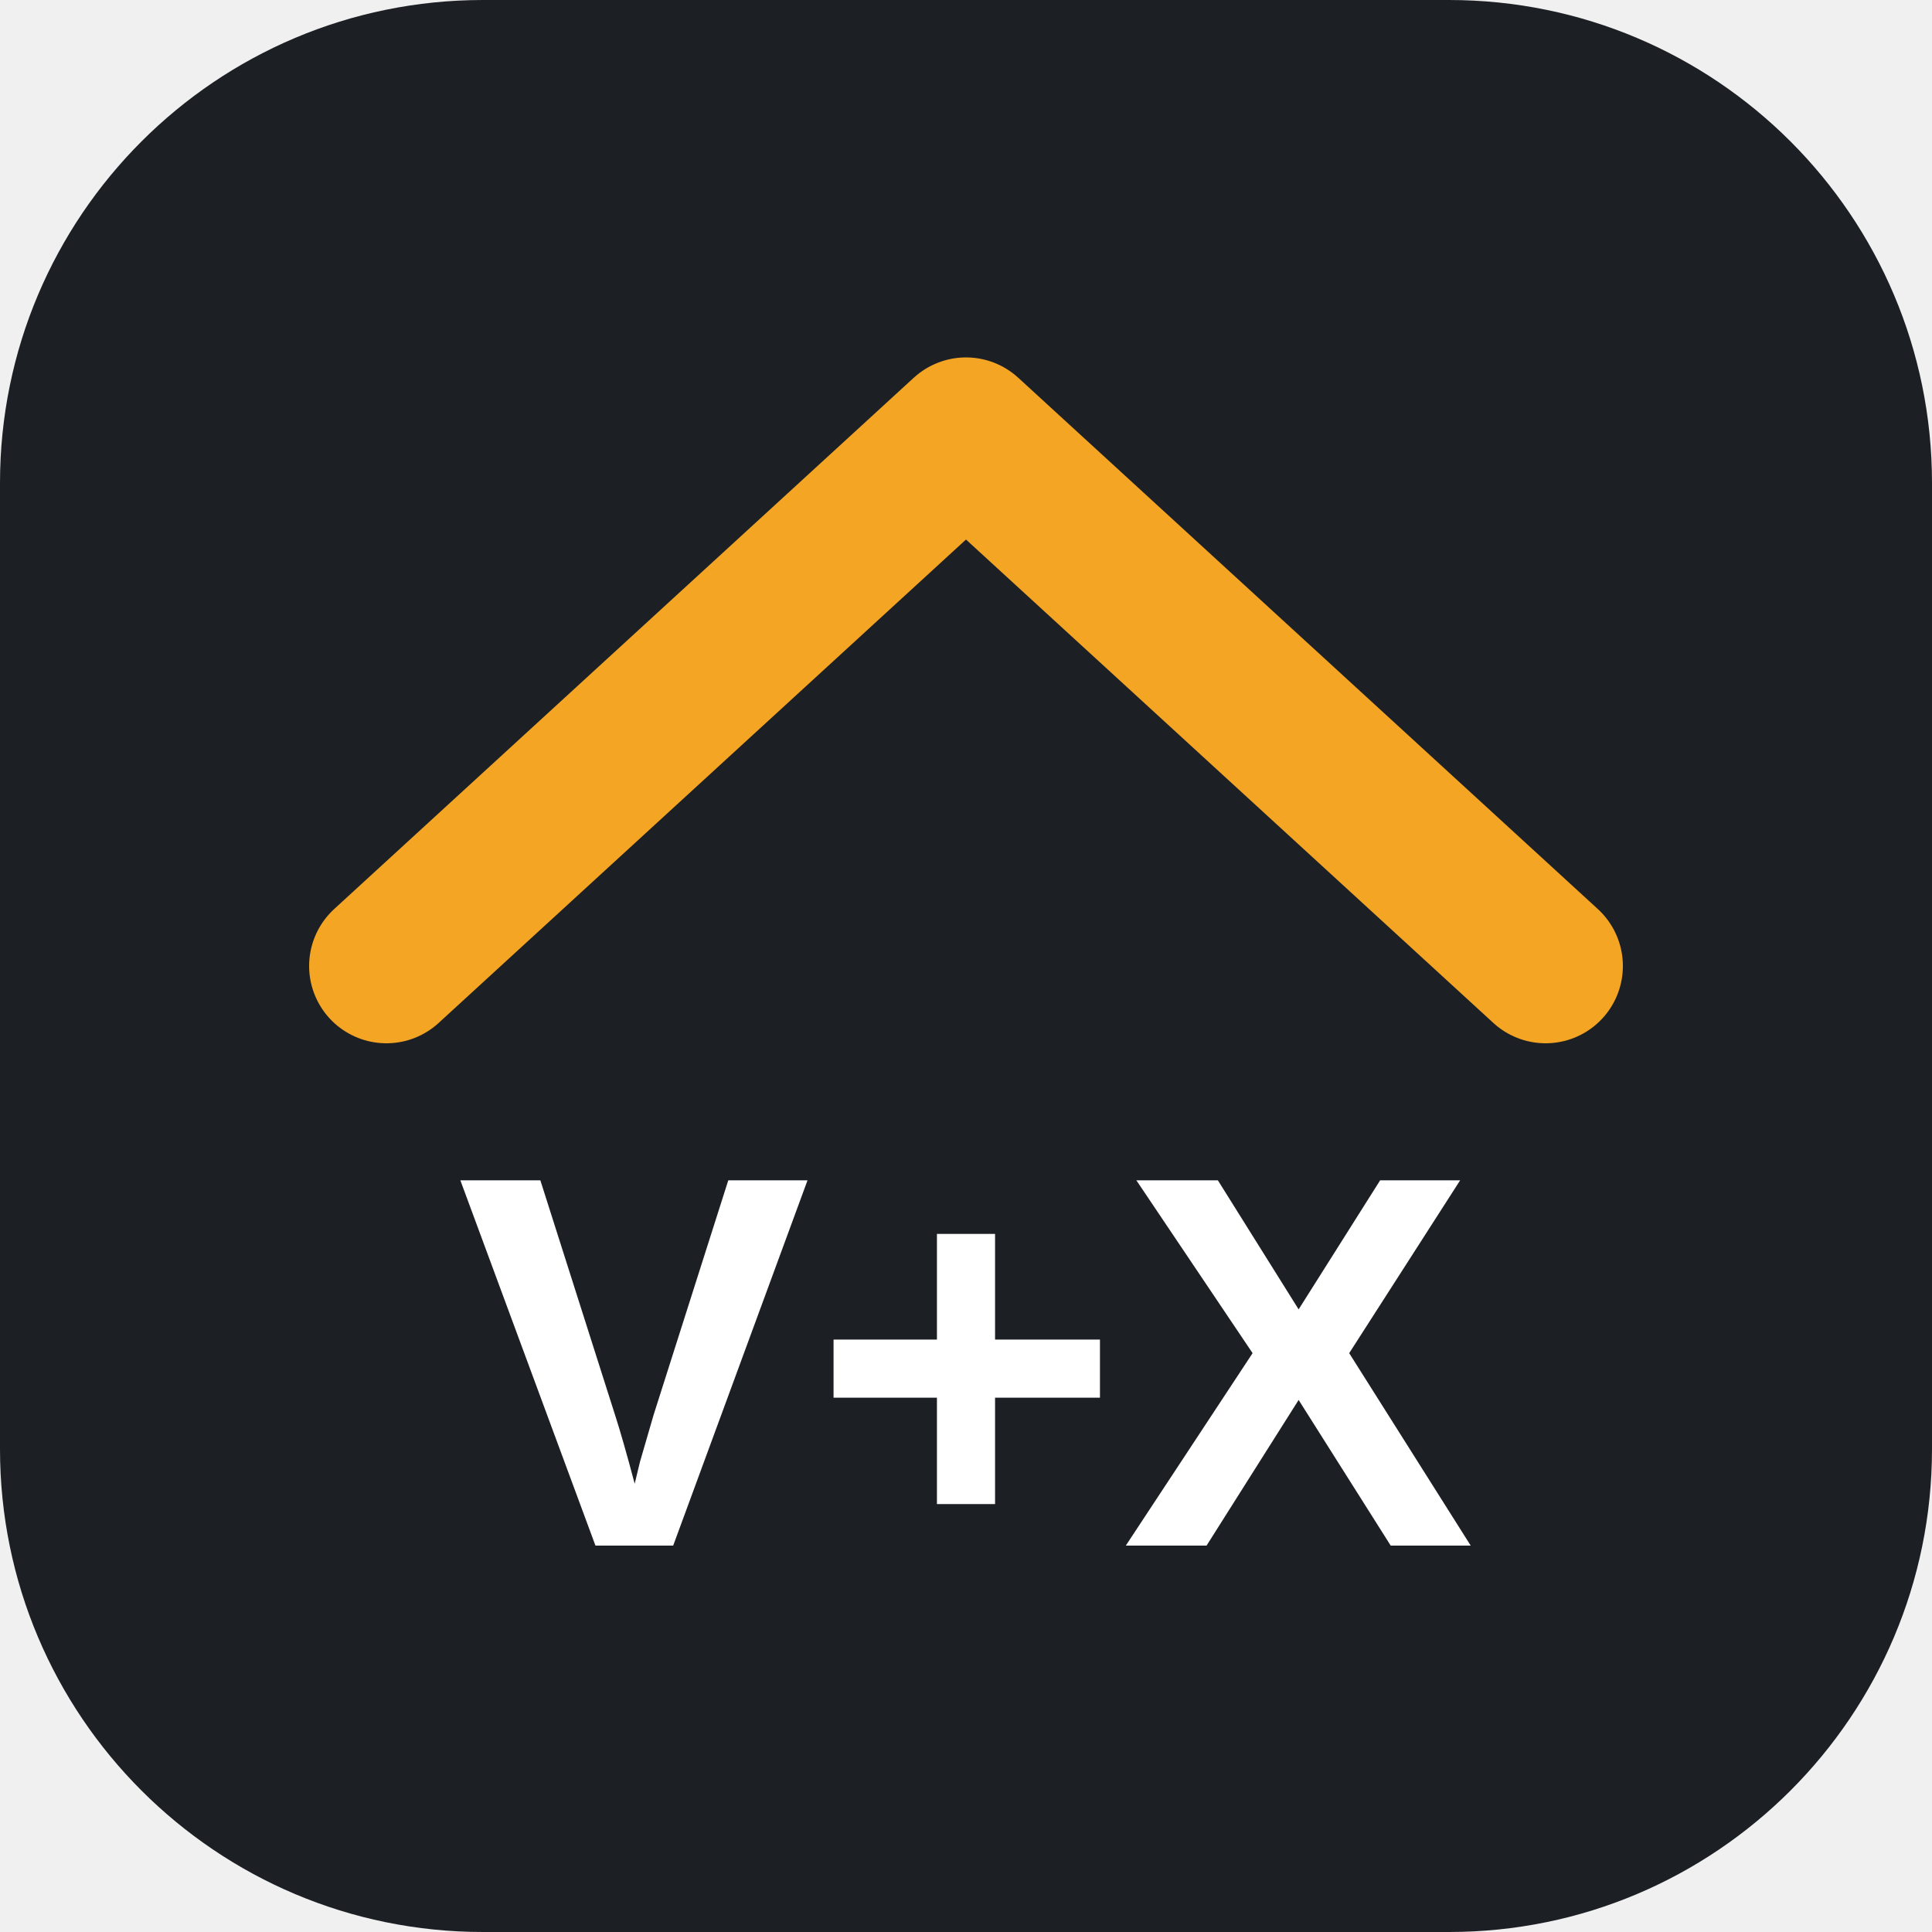
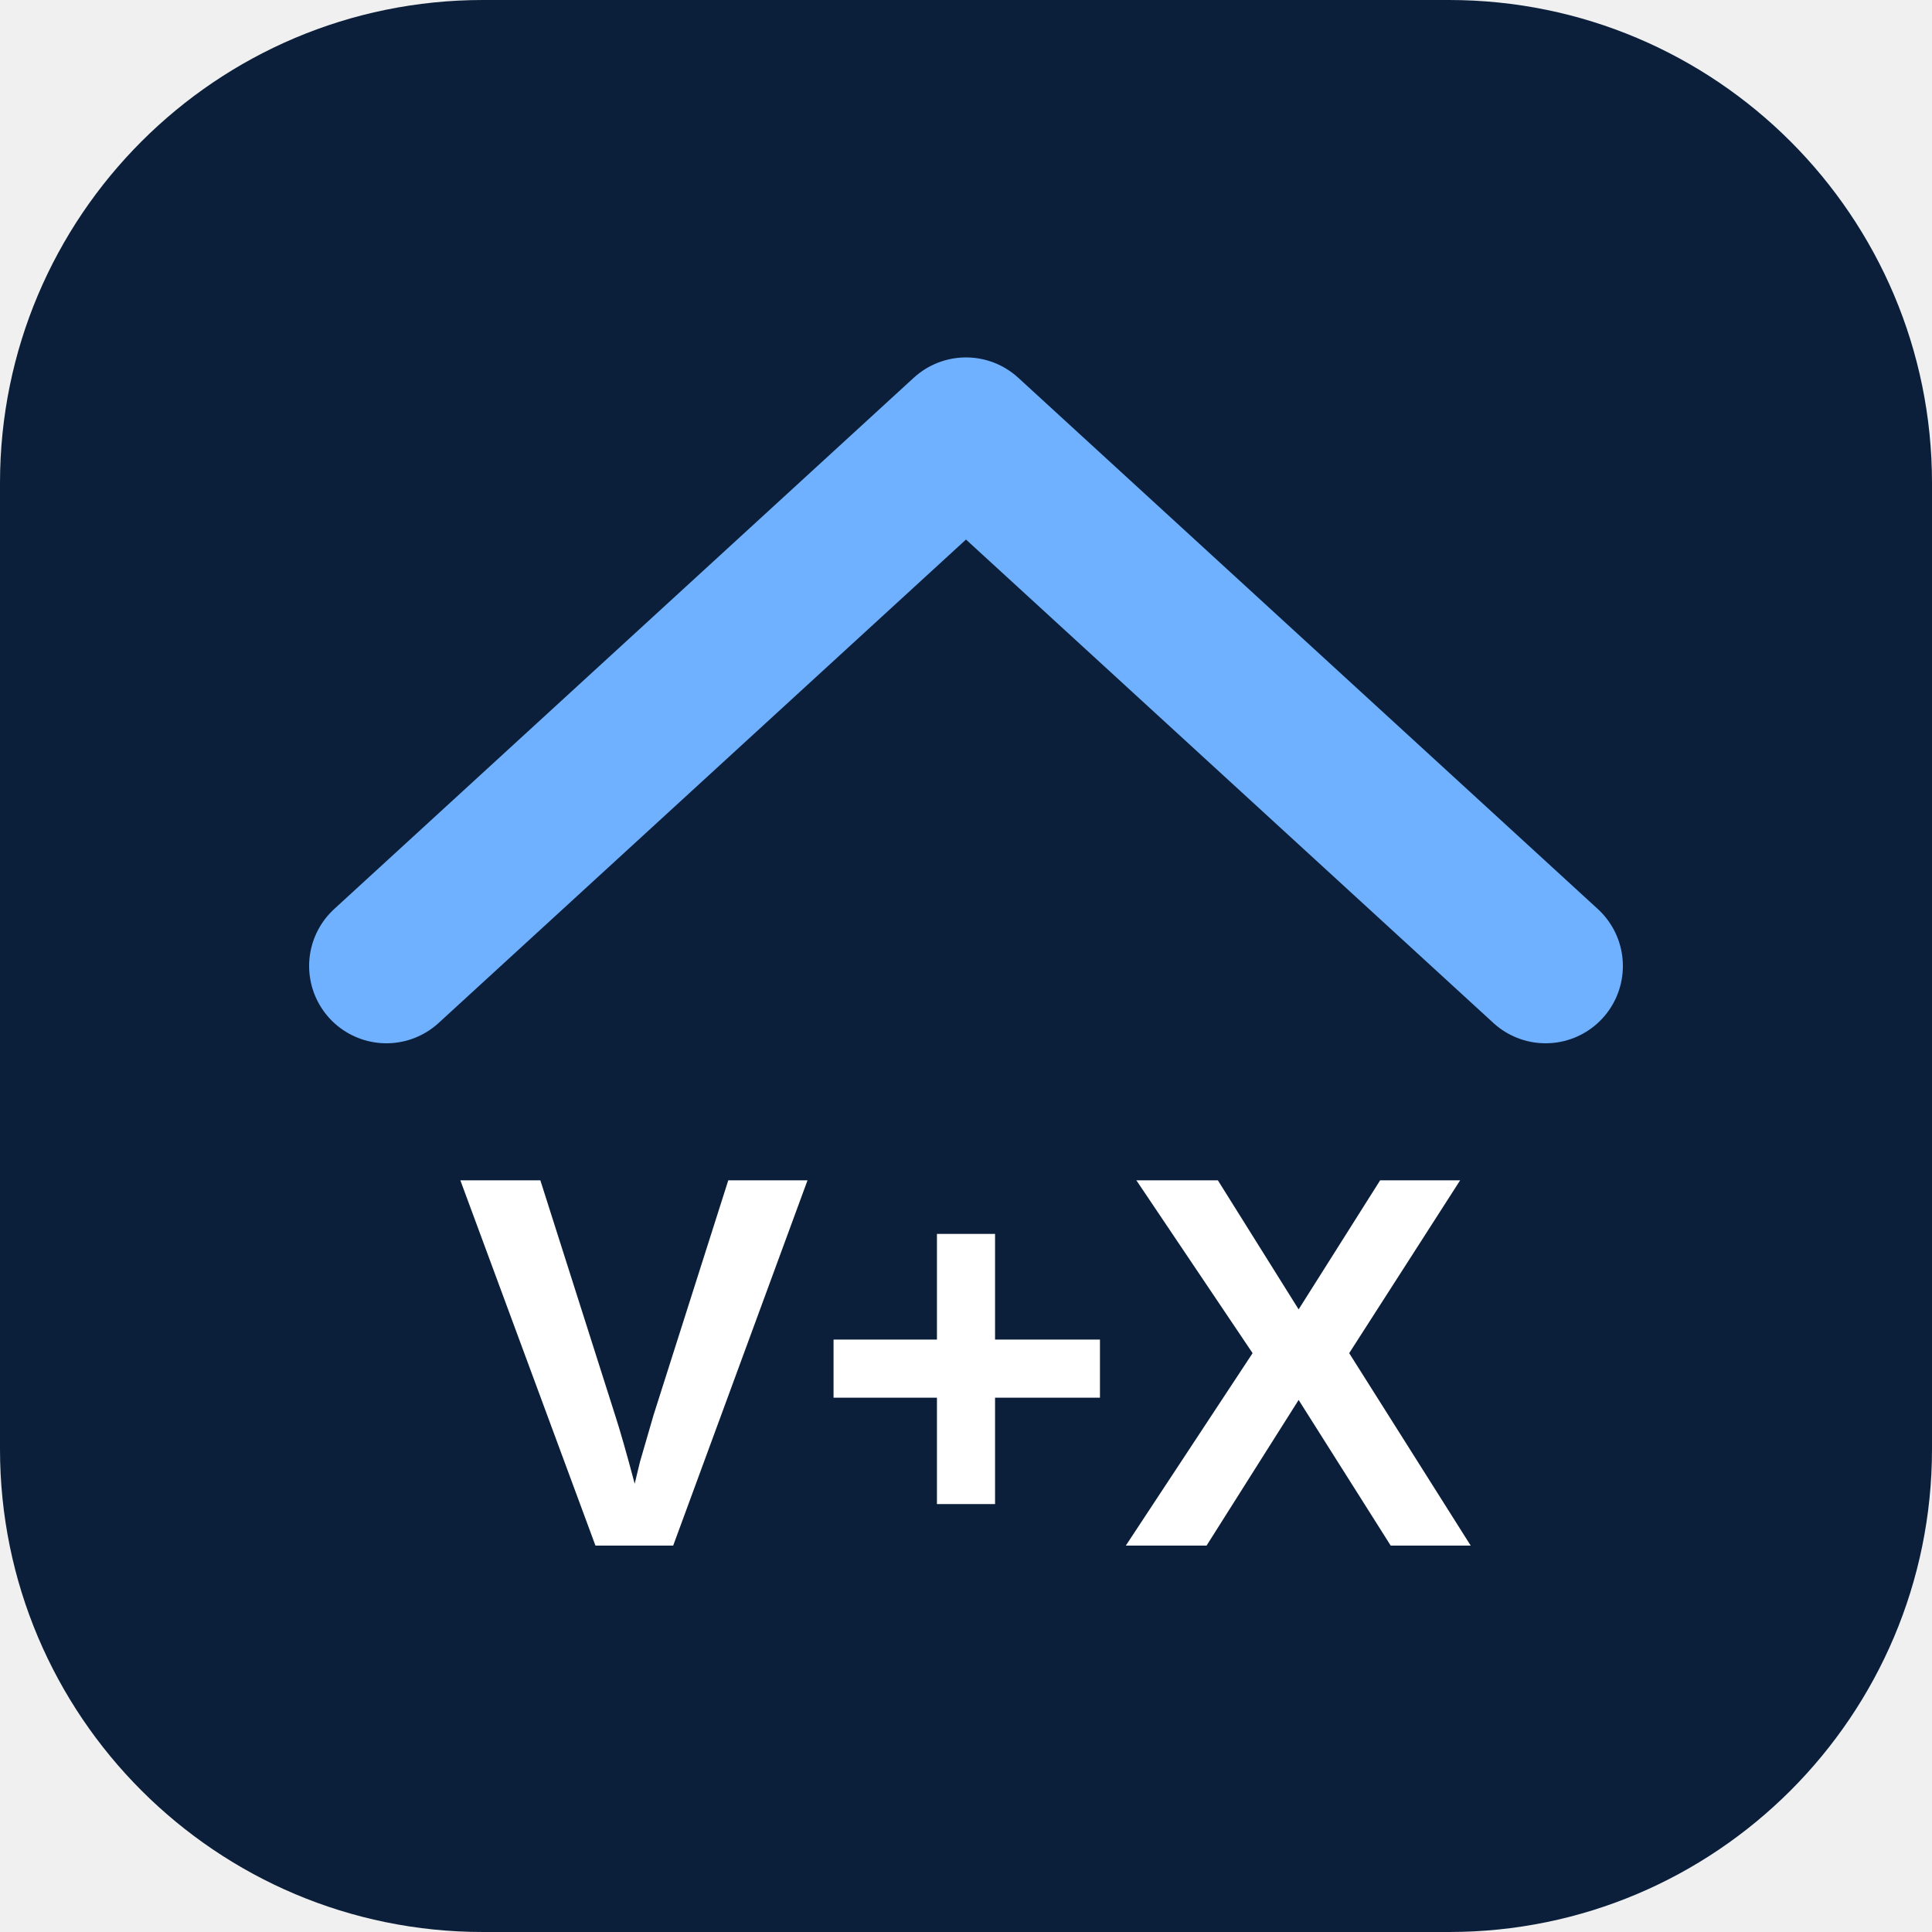
<svg xmlns="http://www.w3.org/2000/svg" viewBox="0 0 40 40">
-   <rect width="40" height="40" rx="10" fill="#1c1f24" />
-   <path d="M8 20 20 9l12 11" fill="none" stroke="#f5a524" stroke-width="3.2" stroke-linecap="round" stroke-linejoin="round" />
+   <rect width="40" height="40" rx="10" fill="#0b1f3a" />
+   <path d="M8 20 20 9l12 11" fill="none" stroke="#6fb1ff" stroke-width="3.2" stroke-linecap="round" stroke-linejoin="round" />
  <text x="20" y="32" text-anchor="middle" font-family="Arial,sans-serif" font-weight="800" font-size="11" fill="#fff">V+X</text>
</svg>
